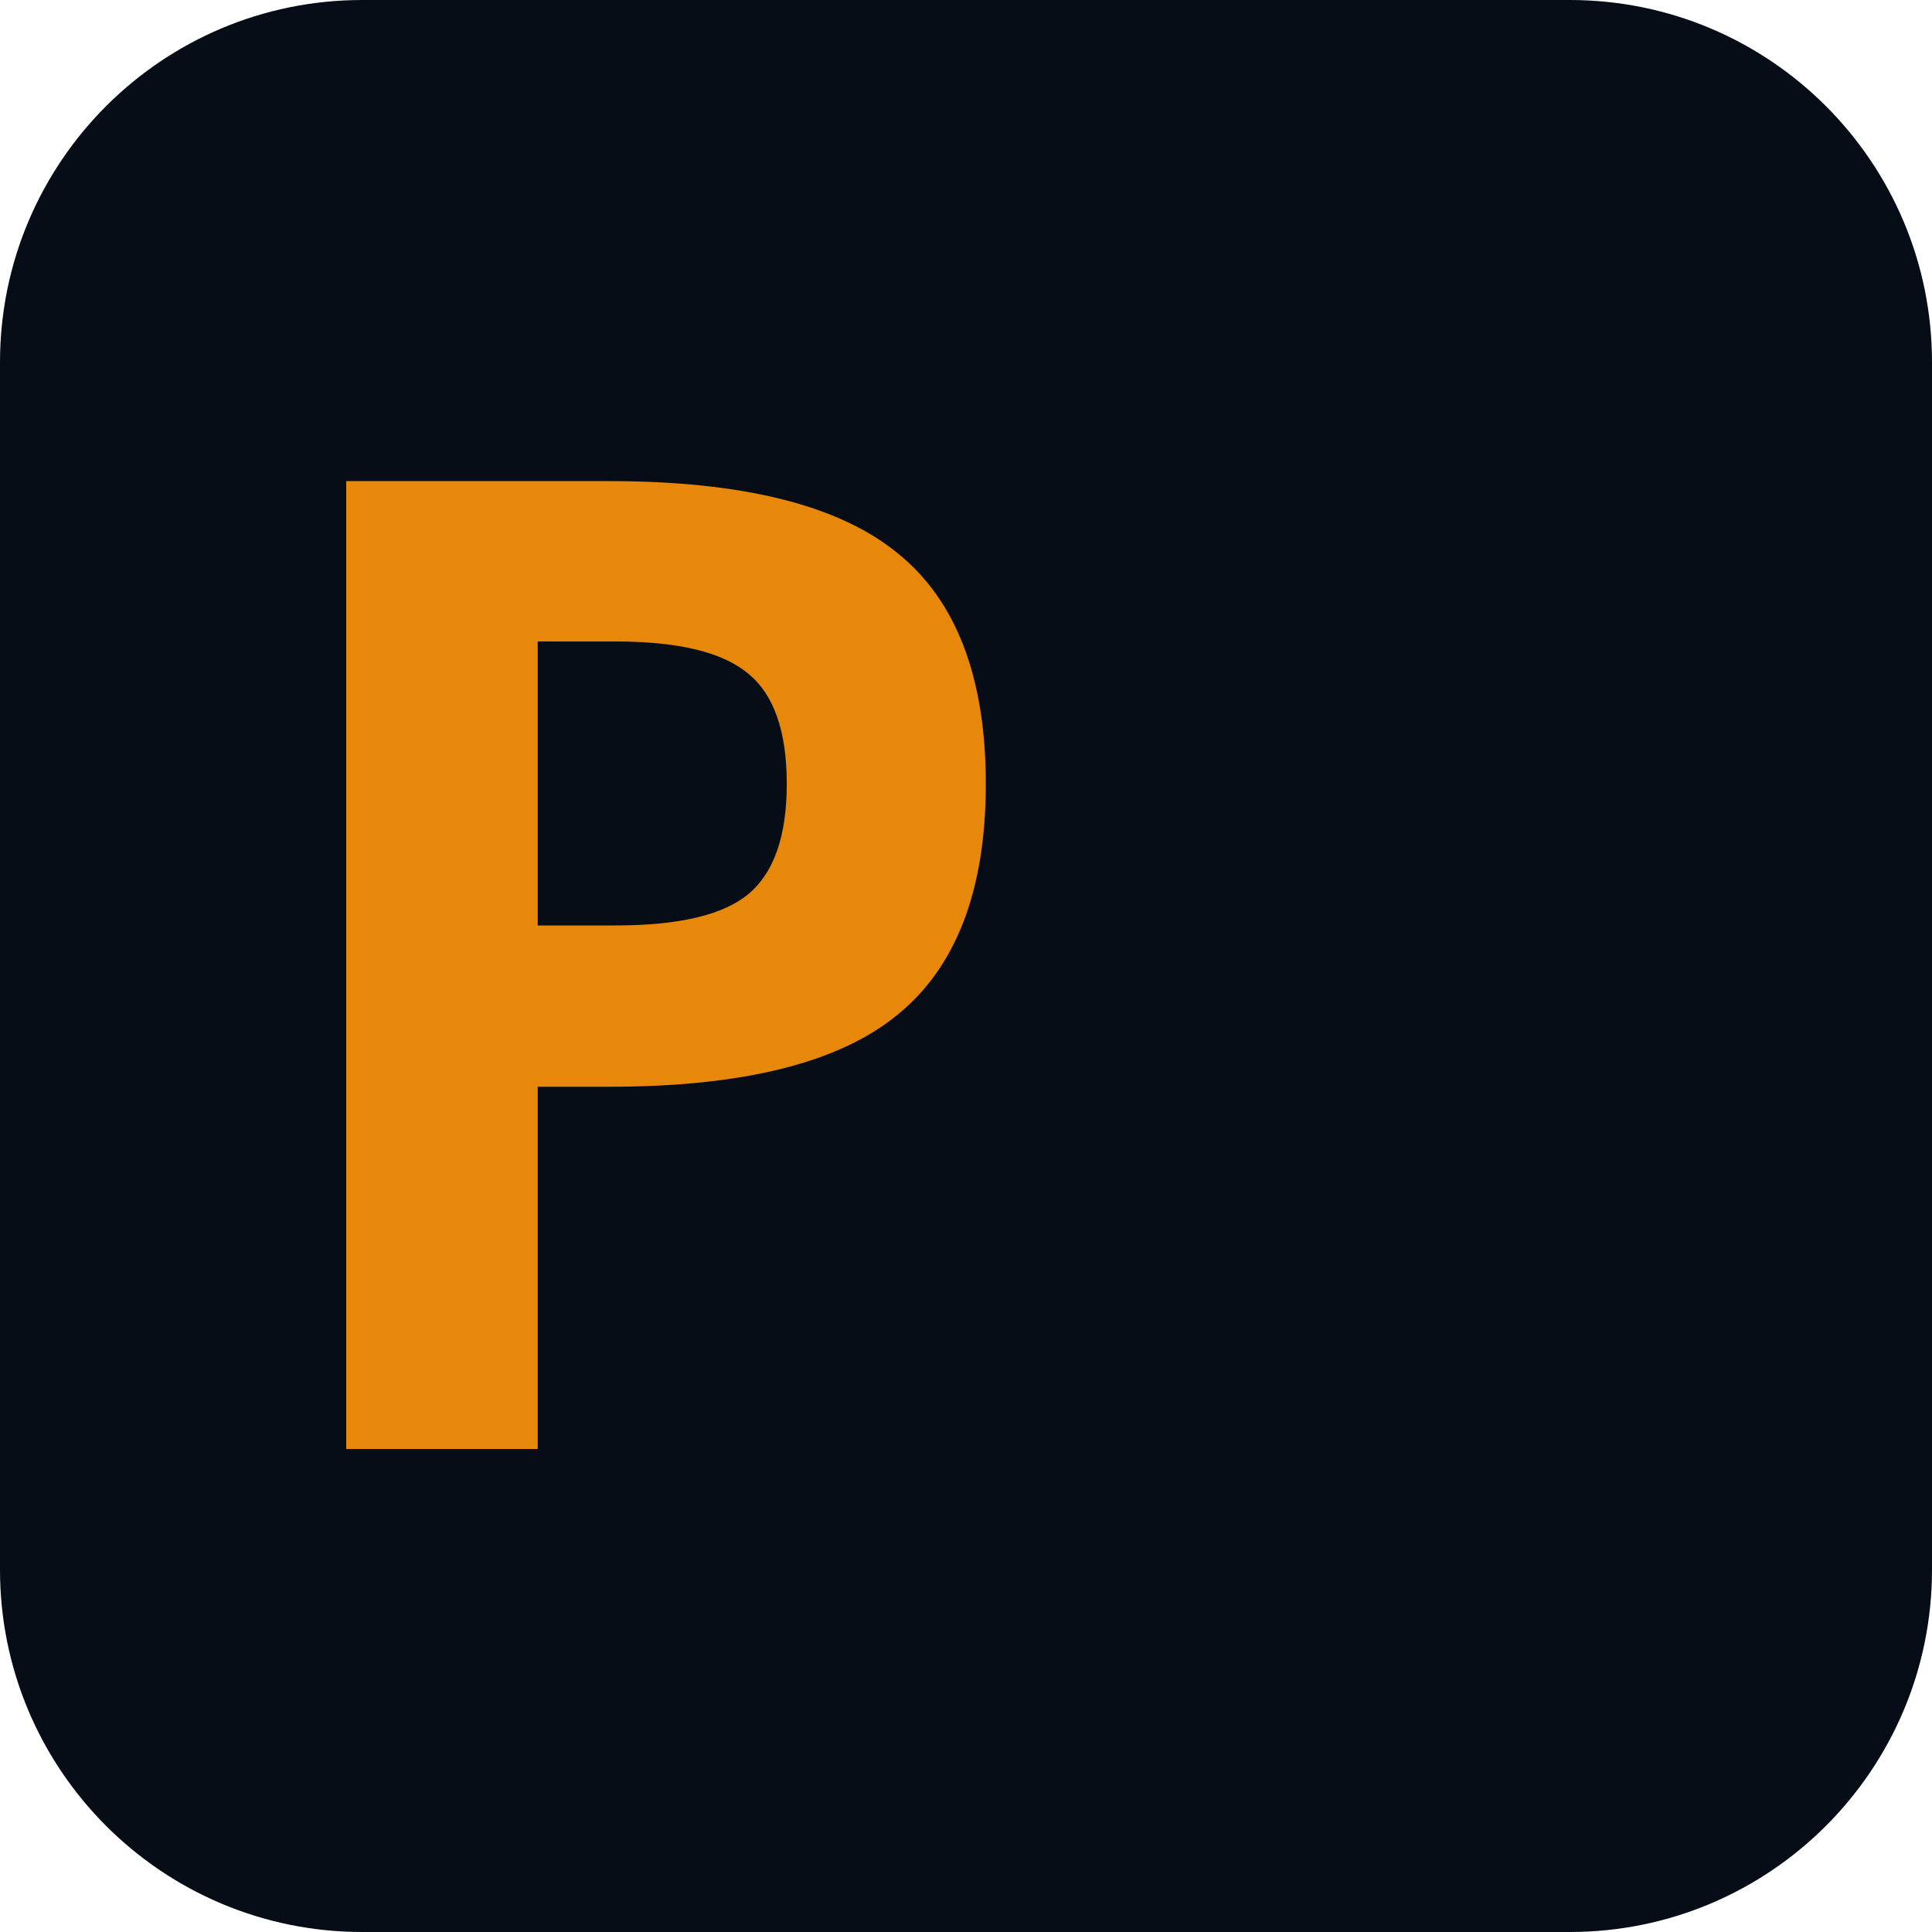
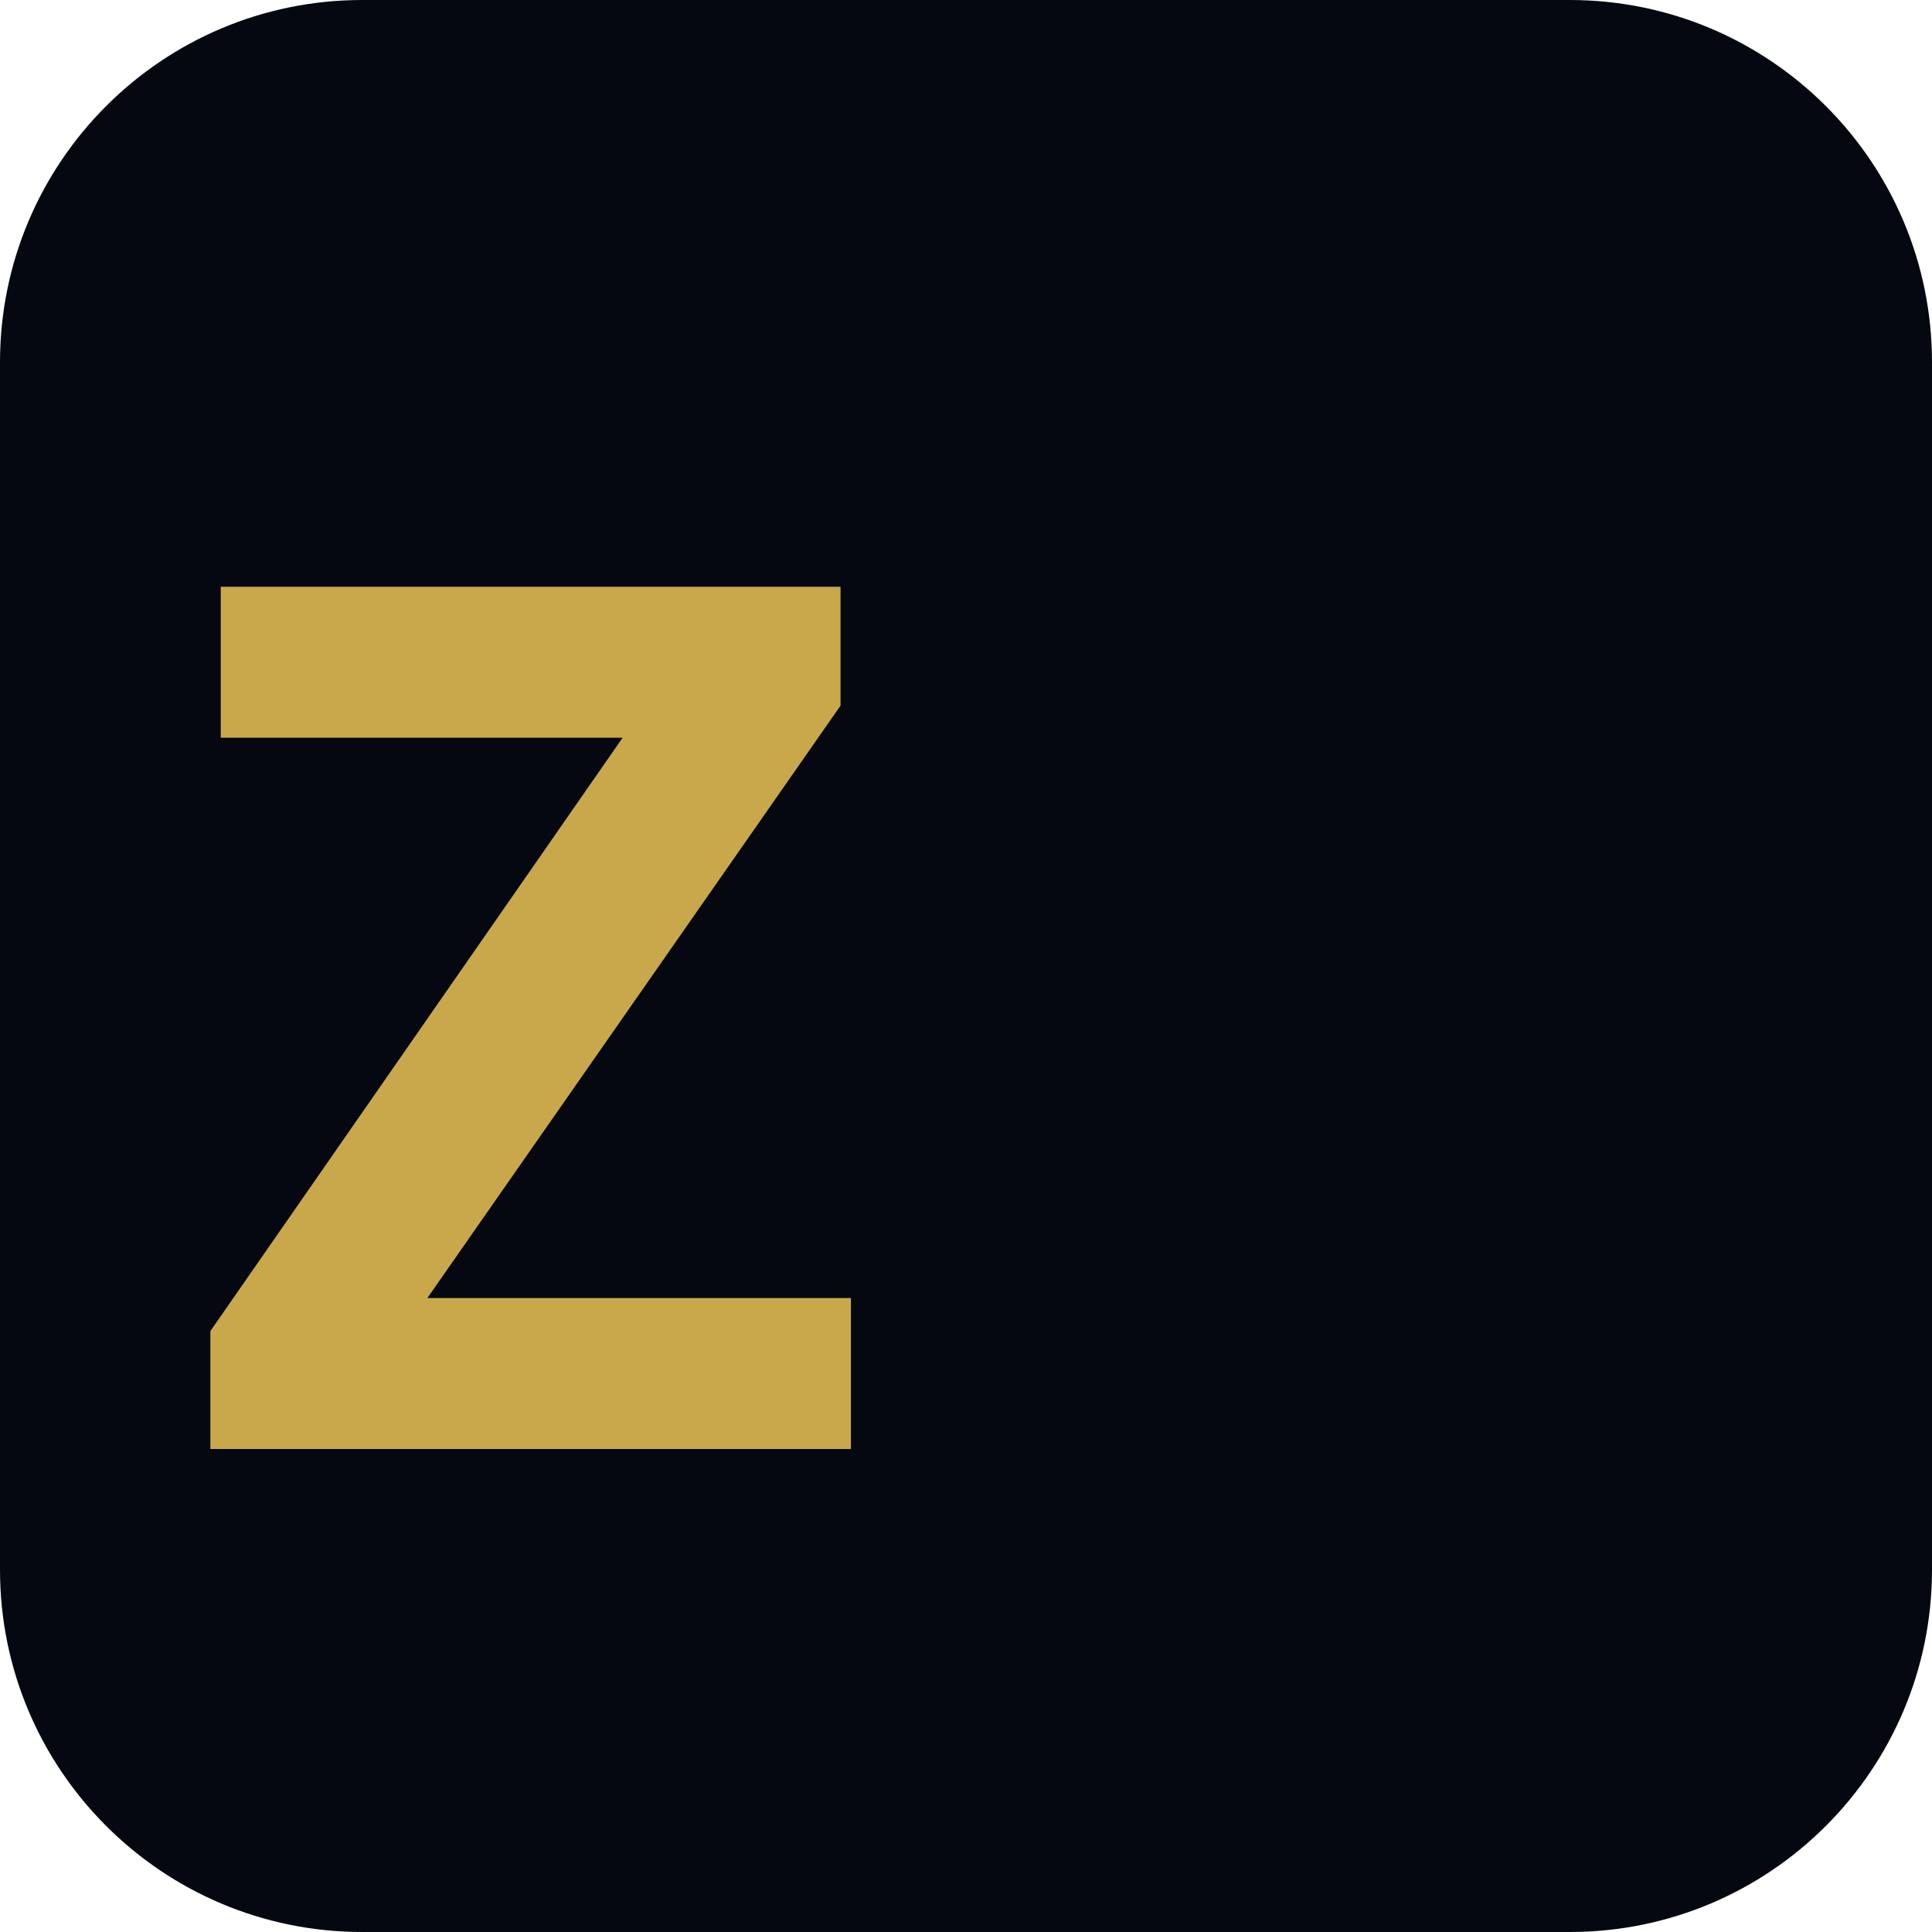
<svg xmlns="http://www.w3.org/2000/svg" viewBox="0 0 32 32">
-   <rect width="32" height="32" rx="6" fill="#060d16" />
-   <text x="4" y="24" font-size="22" font-family="monospace" font-weight="bold" fill="#E8880A">P</text>
+   <rect width="32" height="32" rx="6" fill="#050810" />
+   <text x="3" y="24" font-size="20" font-family="sans-serif" font-weight="900" fill="#C9A84C">Z</text>
</svg>
